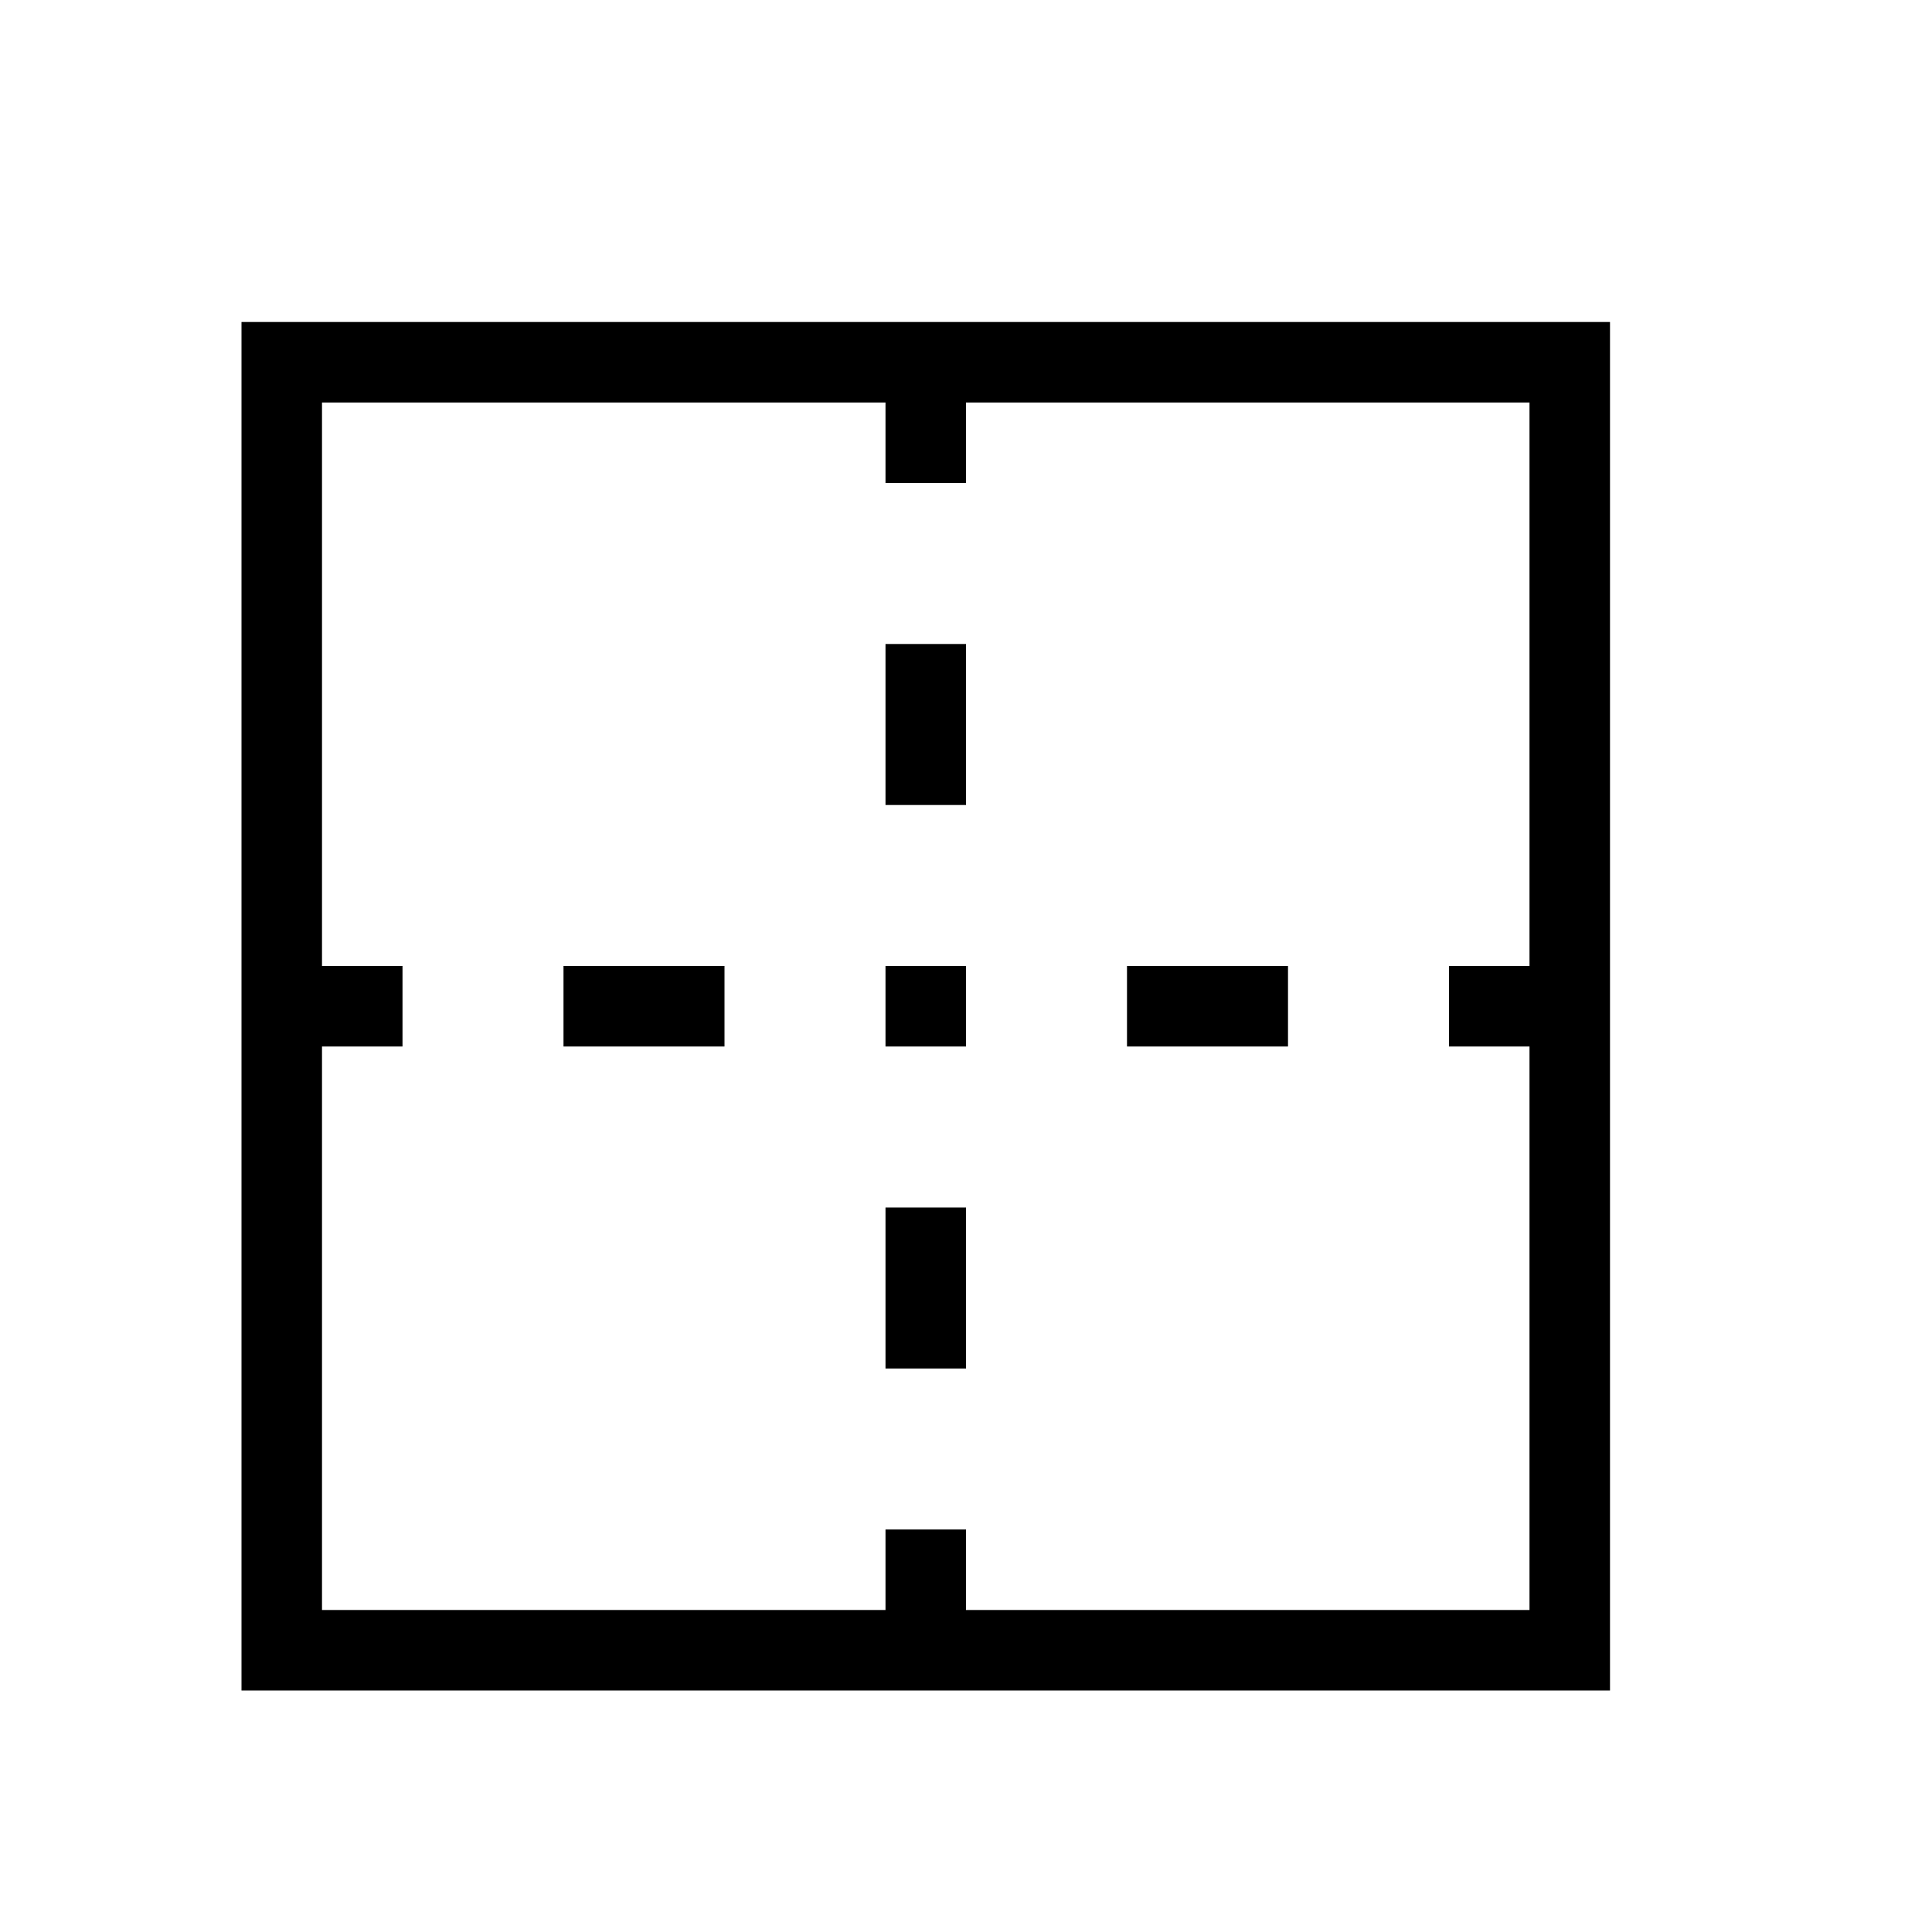
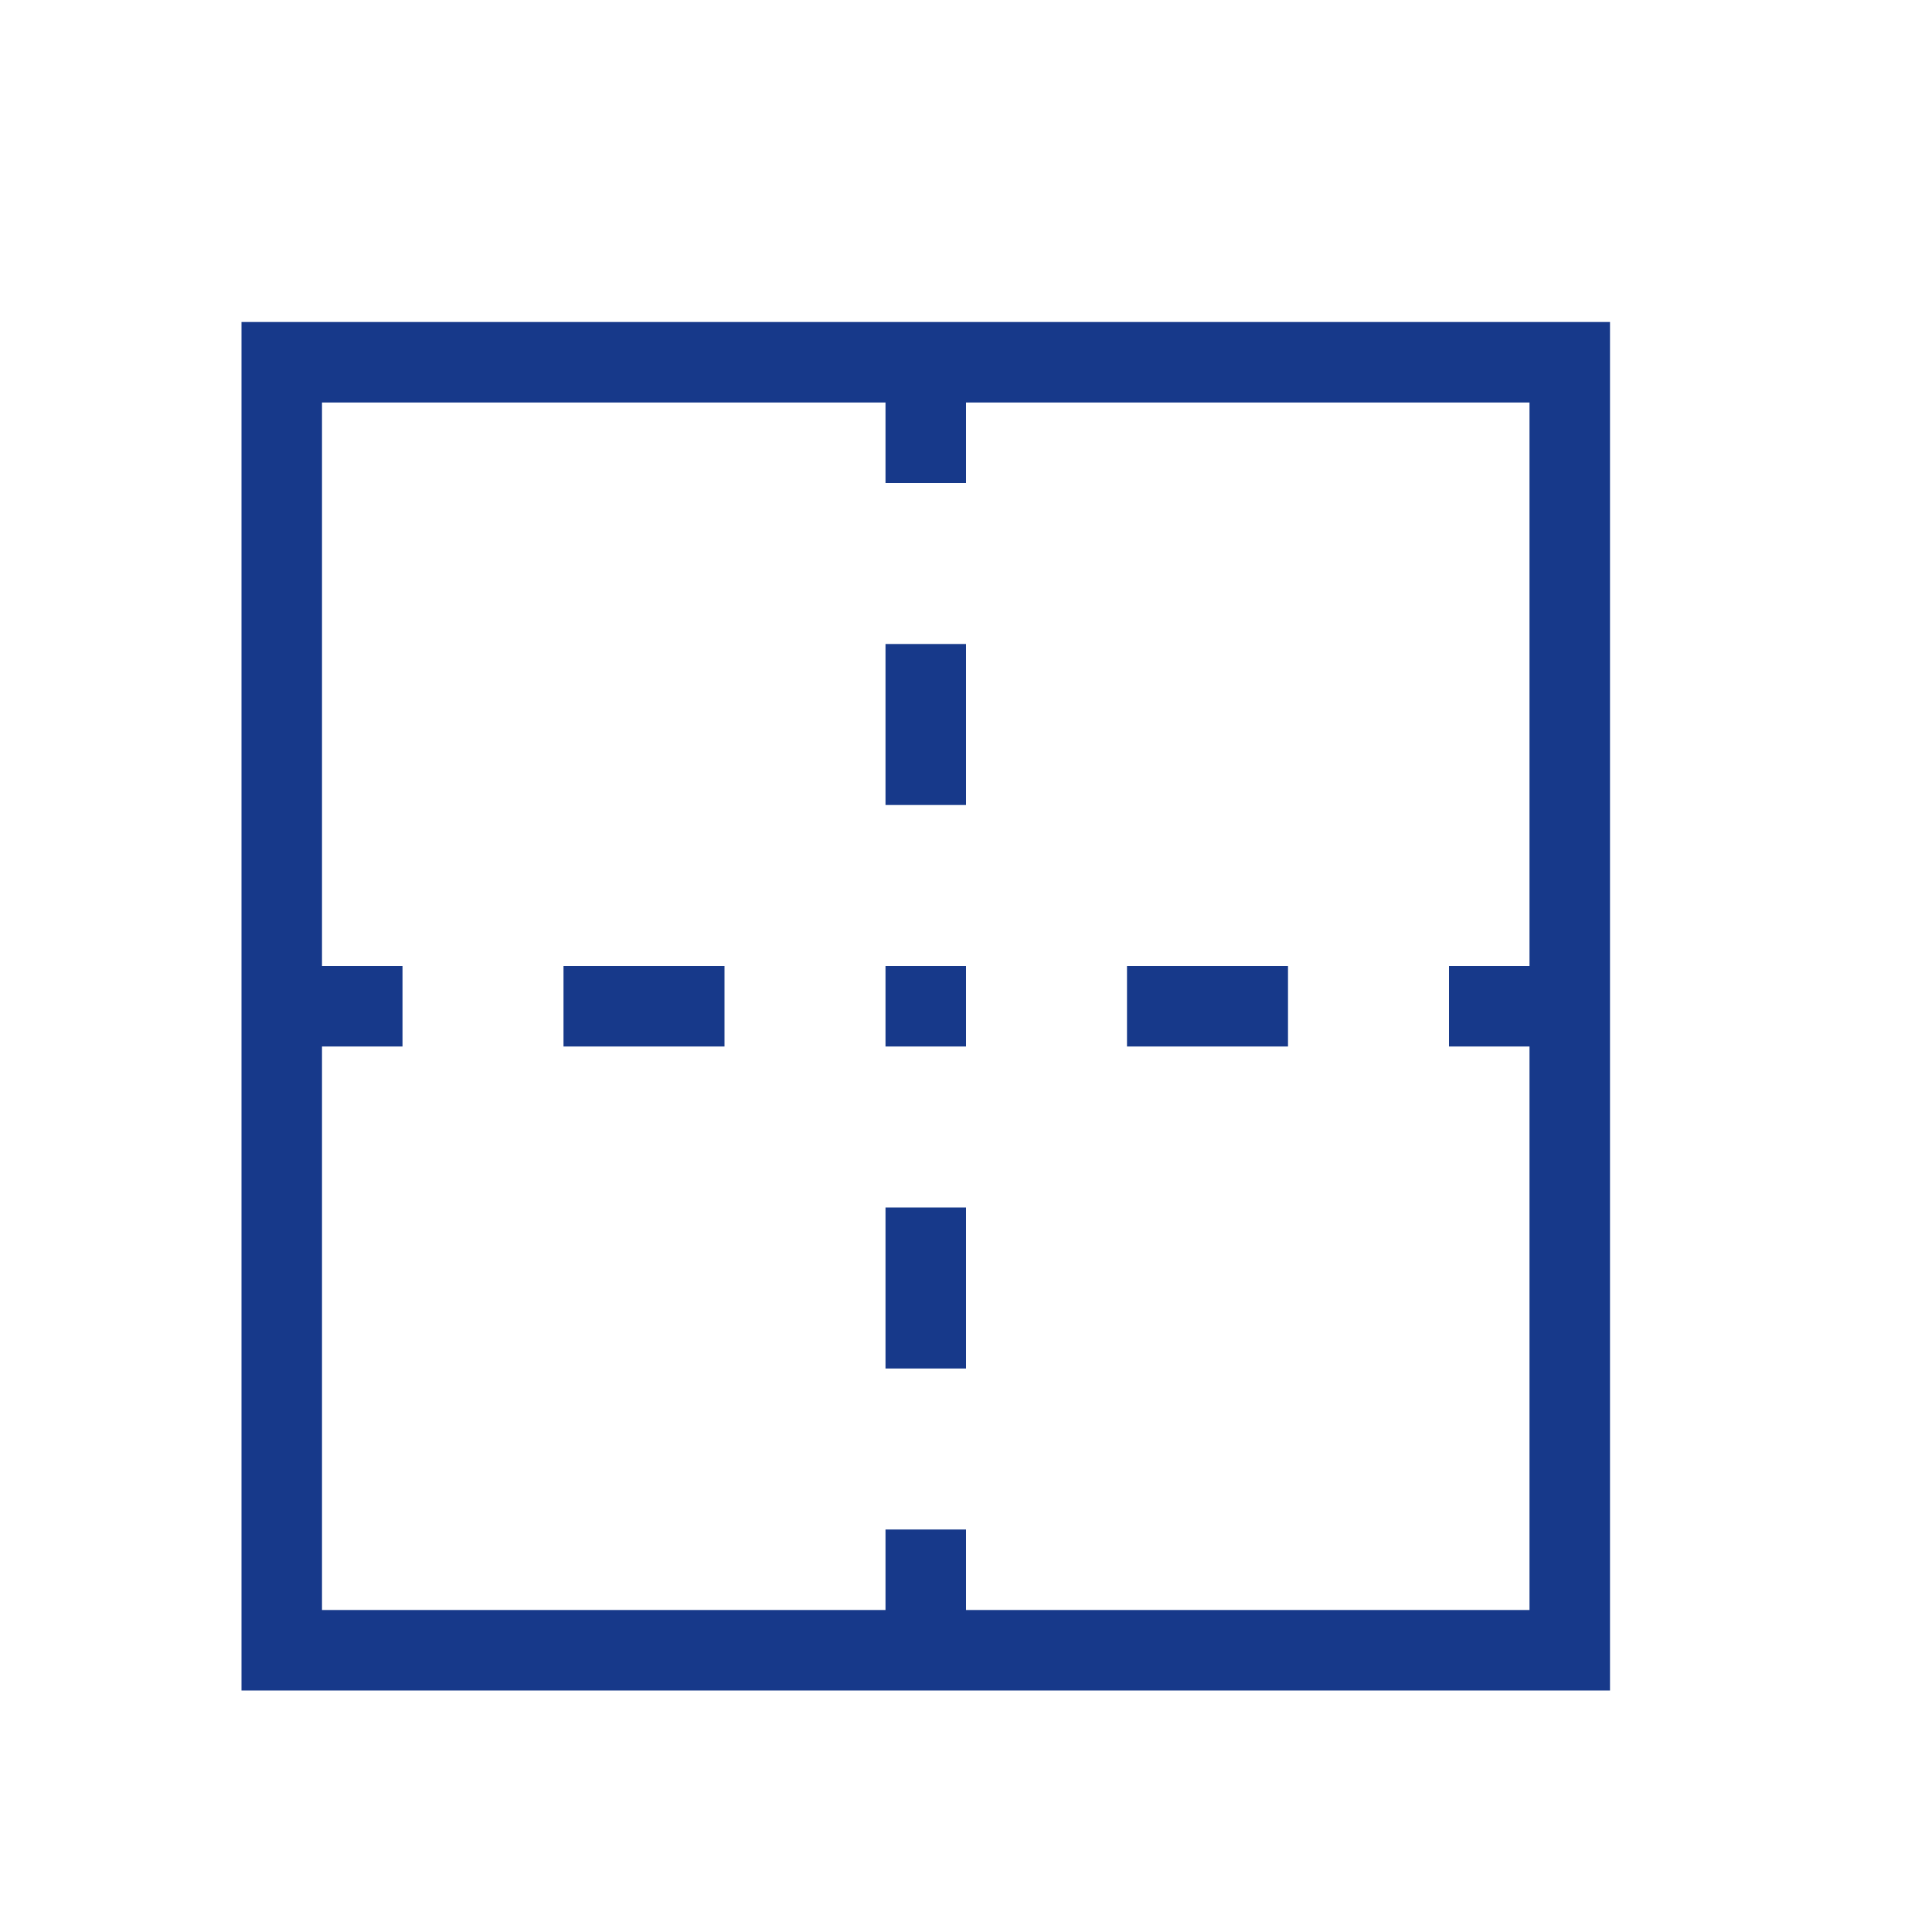
<svg xmlns="http://www.w3.org/2000/svg" version="1.1" baseProfile="full" width="24" height="24" viewBox="0 0 24.00 24.00" enable-background="new 0 0 24.00 24.00" xml:space="preserve">
-   <path fill="#000000" fill-opacity="1" stroke-width="0.2" stroke-linejoin="round" d="M 3,4L 20,4L 20,21L 3,21L 3,4 Z M 4,5L 4,12L 5,12L 5,13L 4,13L 4,20L 11,20L 11,19L 12,19L 12,20L 19,20L 19,13L 18,13L 18,12L 19,12L 19,5L 12,5L 12,6L 11,6L 11,5L 4,5 Z M 7,12L 9,12L 9,13L 7,13L 7,12 Z M 11,12L 12,12L 12,13L 11,13L 11,12 Z M 11,15L 12,15L 12,17L 11,17L 11,15 Z M 14,12L 16,12L 16,13L 14,13L 14,12 Z M 11,10L 11,8L 12,8L 12,10L 11,10 Z " />
+   <path fill="#17398a" fill-opacity="1" stroke-width="0.2" stroke-linejoin="round" d="M 3,4L 20,4L 20,21L 3,21L 3,4 Z M 4,5L 4,12L 5,12L 5,13L 4,13L 4,20L 11,20L 11,19L 12,19L 12,20L 19,20L 19,13L 18,13L 18,12L 19,12L 19,5L 12,5L 12,6L 11,6L 11,5L 4,5 Z M 7,12L 9,12L 9,13L 7,13L 7,12 Z M 11,12L 12,12L 12,13L 11,13L 11,12 Z M 11,15L 12,15L 12,17L 11,17L 11,15 Z M 14,12L 16,12L 16,13L 14,13L 14,12 Z M 11,10L 11,8L 12,8L 12,10L 11,10 Z " />
</svg>
